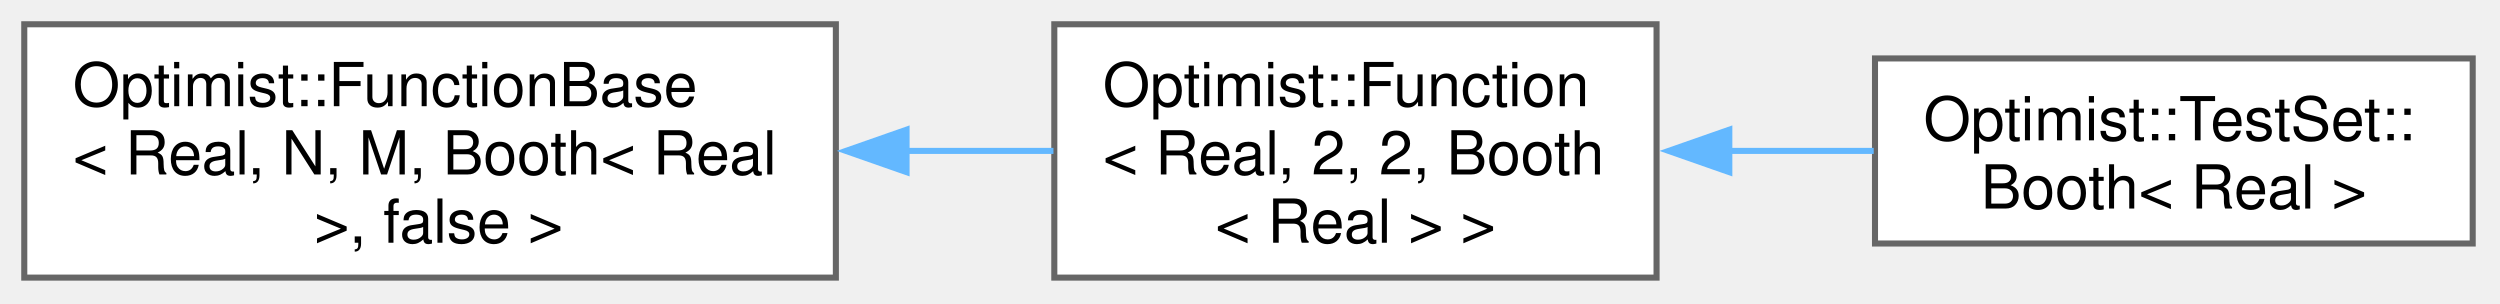
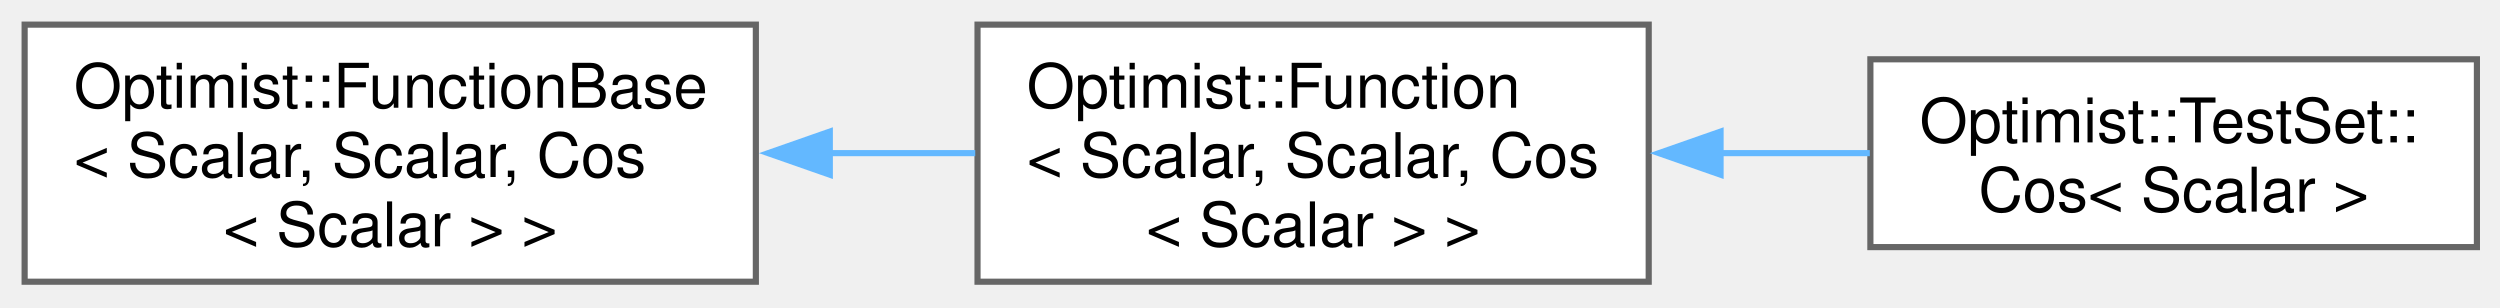
- <svg xmlns="http://www.w3.org/2000/svg" xmlns:xlink="http://www.w3.org/1999/xlink" width="412pt" height="50pt" viewBox="0.00 0.00 412.00 50.00">
+ <svg xmlns="http://www.w3.org/2000/svg" xmlns:xlink="http://www.w3.org/1999/xlink" width="406pt" height="50pt" viewBox="0.00 0.00 406.00 50.00">
  <g id="graph0" class="graph" transform="scale(1 1) rotate(0) translate(4 45.75)">
    <g id="Node000000" class="node">
      <g id="a_Node000000">
        <a xlink:href="class_optimist_1_1_function_base.html" target="_top" xlink:title=" ">
-           <polygon fill="white" stroke="#666666" points="133.75,-41.75 0,-41.75 0,0 133.75,0 133.75,-41.75" />
+           <polygon fill="white" stroke="#666666" points="118.75,-41.75 0,-41.75 0,0 118.75,0 118.75,-41.75" />
          <text xml:space="preserve" text-anchor="start" x="8" y="-28.25" font-family="Helvetica,sans-Serif" font-size="10.00">Optimist::FunctionBase</text>
-           <text xml:space="preserve" text-anchor="start" x="8" y="-17" font-family="Helvetica,sans-Serif" font-size="10.00">&lt; Real, N, M, Booth&lt; Real</text>
-           <text xml:space="preserve" text-anchor="middle" x="66.88" y="-5.75" font-family="Helvetica,sans-Serif" font-size="10.00"> &gt;, false &gt;</text>
+           <text xml:space="preserve" text-anchor="start" x="8" y="-17" font-family="Helvetica,sans-Serif" font-size="10.00">&lt; Scalar, Scalar, Cos</text>
+           <text xml:space="preserve" text-anchor="middle" x="59.38" y="-5.75" font-family="Helvetica,sans-Serif" font-size="10.00">&lt; Scalar &gt; &gt;</text>
        </a>
      </g>
    </g>
    <g id="Node000001" class="node">
      <g id="a_Node000001">
        <a xlink:href="class_optimist_1_1_function.html" target="_top" xlink:title=" ">
-           <polygon fill="white" stroke="#666666" points="269,-41.75 169.75,-41.75 169.75,0 269,0 269,-41.75" />
-           <text xml:space="preserve" text-anchor="start" x="177.75" y="-28.25" font-family="Helvetica,sans-Serif" font-size="10.00">Optimist::Function</text>
-           <text xml:space="preserve" text-anchor="start" x="177.75" y="-17" font-family="Helvetica,sans-Serif" font-size="10.00">&lt; Real, 2, 2, Booth</text>
-           <text xml:space="preserve" text-anchor="middle" x="219.38" y="-5.75" font-family="Helvetica,sans-Serif" font-size="10.00">&lt; Real &gt; &gt;</text>
+           <polygon fill="white" stroke="#666666" points="263.75,-41.75 154.75,-41.75 154.75,0 263.75,0 263.75,-41.75" />
+           <text xml:space="preserve" text-anchor="start" x="162.75" y="-28.25" font-family="Helvetica,sans-Serif" font-size="10.00">Optimist::Function</text>
+           <text xml:space="preserve" text-anchor="start" x="162.75" y="-17" font-family="Helvetica,sans-Serif" font-size="10.00">&lt; Scalar, Scalar, Cos</text>
+           <text xml:space="preserve" text-anchor="middle" x="209.25" y="-5.75" font-family="Helvetica,sans-Serif" font-size="10.00">&lt; Scalar &gt; &gt;</text>
        </a>
      </g>
    </g>
-     <g id="edge6_Node000000_Node000001" class="edge">
-       <g id="a_edge6_Node000000_Node000001">
+     <g id="edge4_Node000000_Node000001" class="edge">
+       <g id="a_edge4_Node000000_Node000001">
        <a xlink:title=" ">
-           <path fill="none" stroke="#63b8ff" d="M145.2,-20.88C153.5,-20.88 161.78,-20.88 169.61,-20.88" />
-           <polygon fill="#63b8ff" stroke="#63b8ff" points="145.4,-17.38 135.4,-20.88 145.4,-24.38 145.4,-17.38" />
+           <path fill="none" stroke="#63b8ff" d="M130.51,-20.88C138.53,-20.88 146.62,-20.88 154.38,-20.88" />
+           <polygon fill="#63b8ff" stroke="#63b8ff" points="130.76,-17.38 120.76,-20.88 130.76,-24.38 130.76,-17.38" />
        </a>
      </g>
    </g>
    <g id="Node000002" class="node">
      <g id="a_Node000002">
-         <a xlink:href="class_optimist_1_1_test_set_1_1_booth.html" target="_top" xlink:title="Class container for the Booth function.">
-           <polygon fill="white" stroke="#666666" points="403.5,-36.12 305,-36.12 305,-5.62 403.5,-5.62 403.5,-36.12" />
-           <text xml:space="preserve" text-anchor="start" x="313" y="-22.62" font-family="Helvetica,sans-Serif" font-size="10.00">Optimist::TestSet::</text>
-           <text xml:space="preserve" text-anchor="middle" x="354.25" y="-11.38" font-family="Helvetica,sans-Serif" font-size="10.00">Booth&lt; Real &gt;</text>
+         <a xlink:href="class_optimist_1_1_test_set_1_1_cos.html" target="_top" xlink:title="Class container for the cosine function.">
+           <polygon fill="white" stroke="#666666" points="398.25,-36.12 299.75,-36.12 299.75,-5.62 398.25,-5.62 398.25,-36.12" />
+           <text xml:space="preserve" text-anchor="start" x="307.75" y="-22.62" font-family="Helvetica,sans-Serif" font-size="10.00">Optimist::TestSet::</text>
+           <text xml:space="preserve" text-anchor="middle" x="349" y="-11.38" font-family="Helvetica,sans-Serif" font-size="10.00">Cos&lt; Scalar &gt;</text>
        </a>
      </g>
    </g>
-     <g id="edge7_Node000001_Node000002" class="edge">
-       <g id="a_edge7_Node000001_Node000002">
+     <g id="edge5_Node000001_Node000002" class="edge">
+       <g id="a_edge5_Node000001_Node000002">
        <a xlink:title=" ">
-           <path fill="none" stroke="#63b8ff" d="M280.74,-20.88C288.8,-20.88 296.98,-20.88 304.79,-20.88" />
-           <polygon fill="#63b8ff" stroke="#63b8ff" points="280.99,-17.38 270.99,-20.88 280.99,-24.38 280.99,-17.38" />
+           <path fill="none" stroke="#63b8ff" d="M275.37,-20.88C283.55,-20.88 291.8,-20.88 299.66,-20.88" />
+           <polygon fill="#63b8ff" stroke="#63b8ff" points="275.42,-17.38 265.42,-20.88 275.42,-24.38 275.42,-17.38" />
        </a>
      </g>
    </g>
  </g>
</svg>
